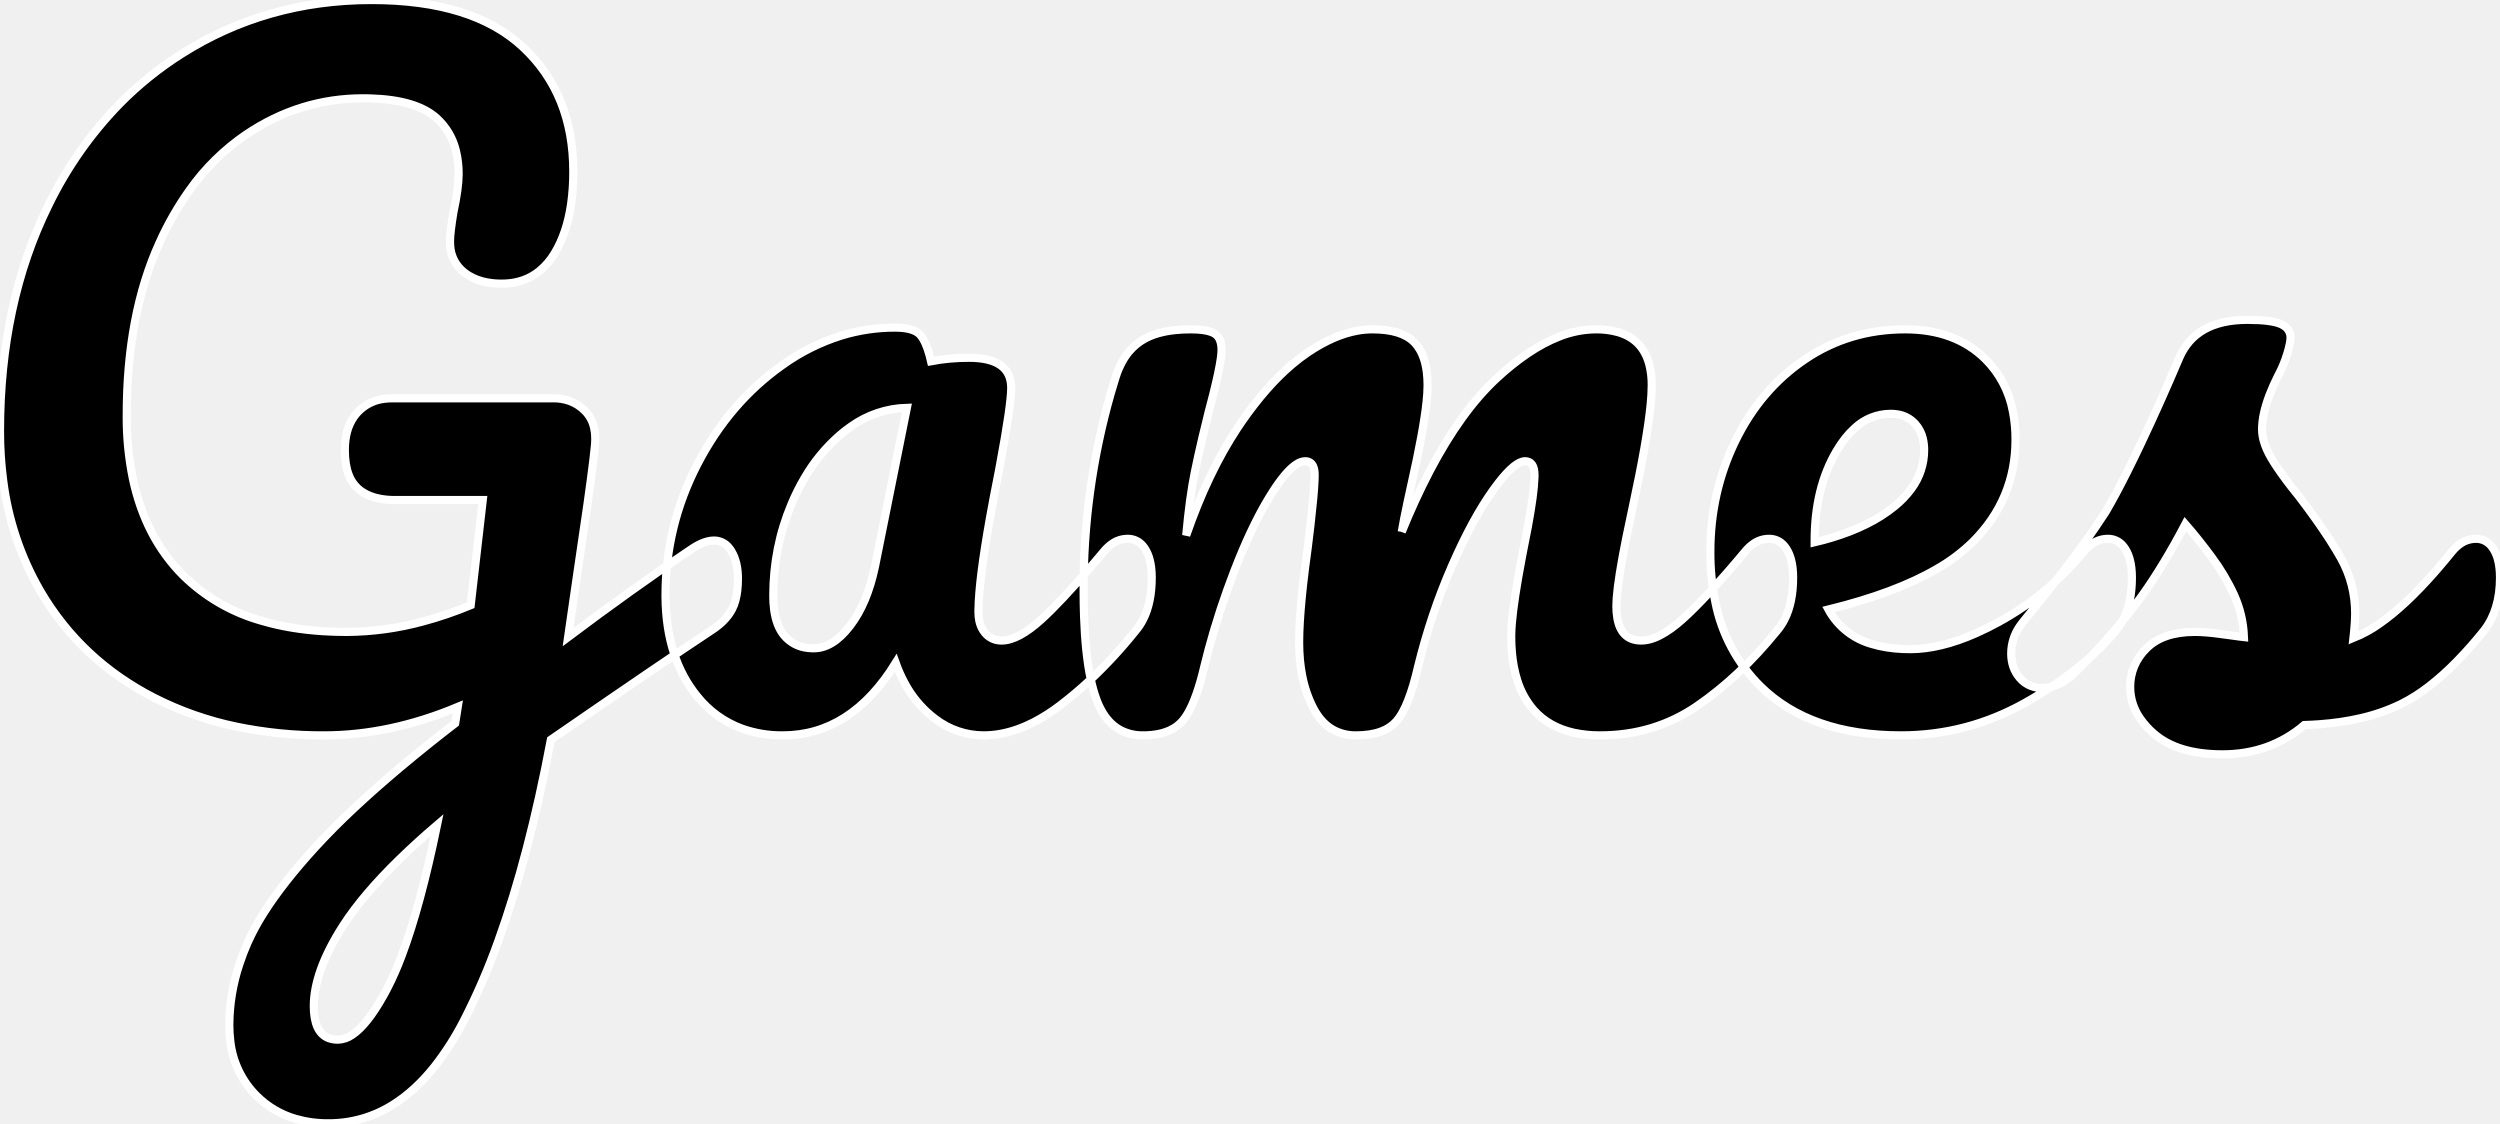
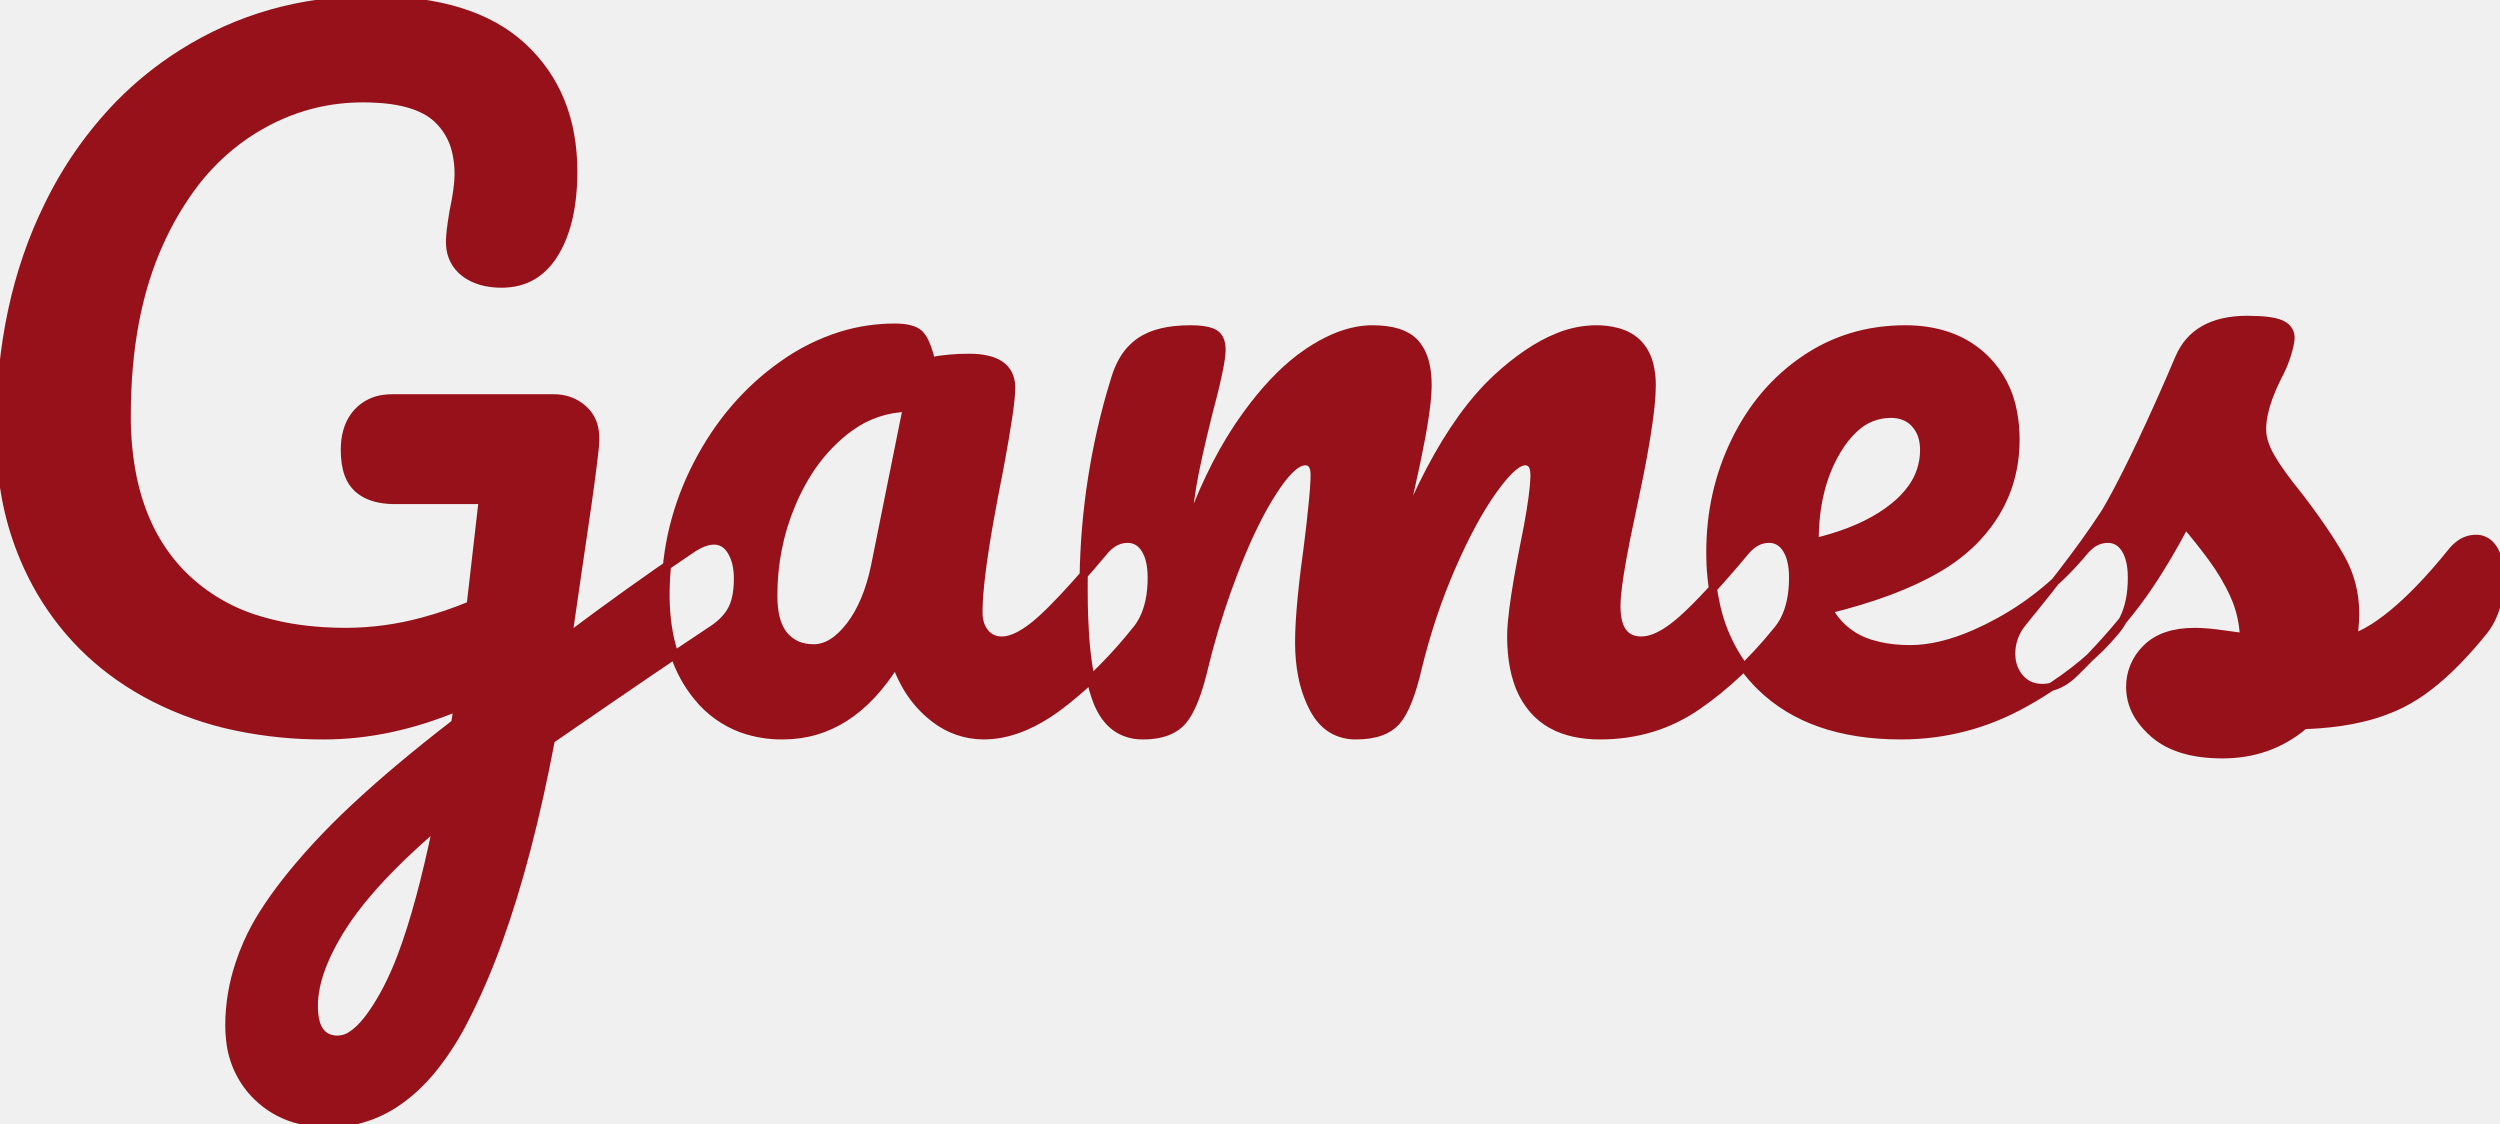
<svg xmlns="http://www.w3.org/2000/svg" width="290.001" height="130.304" viewBox="0 0 290.001 130.304">
-   <g id="svgGroup" stroke-linecap="round" fill-rule="evenodd" font-size="9pt" stroke="black" stroke-width="0.25mm" fill="white" style="stroke:#ffffff;stroke-width:0.25mm;fill:#000">
+   <g id="svgGroup" stroke-linecap="round" fill-rule="evenodd" font-size="9pt" stroke="red" stroke-width="0.25mm" fill="white" style="stroke:#961119;stroke-width:0.25mm;fill:#961119">
    <path d="M 52.801 83.903 L 53.101 82.003 Q 45.201 85.303 37.601 85.303 A 48.975 48.975 0 0 1 27.384 84.282 A 38.164 38.164 0 0 1 17.901 80.953 Q 9.401 76.603 4.701 68.603 A 33.973 33.973 0 0 1 0.373 55.76 A 43.341 43.341 0 0 1 0.001 50.003 Q 0.001 35.203 5.601 23.853 A 45.114 45.114 0 0 1 13.876 12.043 A 40.462 40.462 0 0 1 21.051 6.253 Q 30.901 0.003 43.101 0.003 Q 54.801 0.003 60.651 5.453 Q 66.501 10.903 66.501 19.903 A 26.357 26.357 0 0 1 66.247 23.682 Q 65.762 27.023 64.351 29.353 A 7.942 7.942 0 0 1 62.567 31.446 Q 60.876 32.812 58.518 32.897 A 8.771 8.771 0 0 1 58.201 32.903 A 9.155 9.155 0 0 1 56.396 32.735 Q 55.28 32.511 54.406 31.986 A 5.331 5.331 0 0 1 53.851 31.603 A 4.222 4.222 0 0 1 52.221 28.503 A 5.975 5.975 0 0 1 52.201 28.003 Q 52.201 27.003 52.601 24.603 Q 53.201 21.803 53.201 20.203 A 11.088 11.088 0 0 0 52.9 17.54 A 7.434 7.434 0 0 0 50.651 13.703 Q 48.294 11.577 42.988 11.416 A 29.317 29.317 0 0 0 42.101 11.403 Q 34.801 11.403 28.551 15.603 A 25.856 25.856 0 0 0 21.993 22.054 A 35.791 35.791 0 0 0 18.501 28.153 Q 14.701 36.503 14.701 48.203 A 35.397 35.397 0 0 0 15.406 55.491 Q 16.85 62.352 21.251 66.753 A 21.06 21.06 0 0 0 30.317 72.004 Q 33.589 72.978 37.513 73.222 A 43.409 43.409 0 0 0 40.201 73.303 A 34.348 34.348 0 0 0 49.046 72.096 A 44.478 44.478 0 0 0 54.601 70.203 L 56.001 58.003 L 45.801 58.003 A 9.314 9.314 0 0 1 44.141 57.864 Q 42.521 57.571 41.501 56.653 A 4.017 4.017 0 0 1 40.45 55.07 Q 40.001 53.898 40.001 52.203 Q 40.001 49.862 41.049 48.36 A 4.984 4.984 0 0 1 41.501 47.803 A 4.983 4.983 0 0 1 44.59 46.26 A 7.004 7.004 0 0 1 45.501 46.203 L 64.201 46.203 A 5.474 5.474 0 0 1 66.07 46.511 A 4.797 4.797 0 0 1 67.851 47.653 A 3.996 3.996 0 0 1 68.935 49.711 Q 69.108 50.537 69.026 51.546 A 8.873 8.873 0 0 1 69.001 51.803 A 61.064 61.064 0 0 1 68.839 53.288 Q 68.382 57.122 67.001 66.303 L 65.901 73.903 A 391.083 391.083 0 0 1 73.093 68.63 Q 76.507 66.189 79.618 64.094 A 232.777 232.777 0 0 1 80.501 63.503 A 7.207 7.207 0 0 1 81.284 63.081 Q 82.113 62.703 82.801 62.703 A 2.186 2.186 0 0 1 84.537 63.512 A 3.273 3.273 0 0 1 84.851 63.953 Q 85.601 65.203 85.601 67.103 Q 85.601 68.6 85.304 69.673 A 4.943 4.943 0 0 1 84.901 70.703 Q 84.201 72.003 82.701 73.003 Q 76.801 76.903 63.901 85.803 Q 61.344 99.373 57.799 109.162 A 76.186 76.186 0 0 1 53.801 118.403 A 32.956 32.956 0 0 1 50.385 123.748 Q 48.177 126.513 45.646 128.112 A 13.86 13.86 0 0 1 38.101 130.303 A 13.461 13.461 0 0 1 34.271 129.783 A 10.533 10.533 0 0 1 29.801 127.153 A 10.575 10.575 0 0 1 26.713 120.747 A 14.662 14.662 0 0 1 26.601 118.903 A 22.583 22.583 0 0 1 27.782 111.797 A 27.337 27.337 0 0 1 28.701 109.403 A 26.39 26.39 0 0 1 30.576 105.926 Q 32.778 102.437 36.551 98.303 A 82.507 82.507 0 0 1 41.065 93.759 Q 43.488 91.489 46.422 89.025 A 197.758 197.758 0 0 1 52.801 83.903 Z M 130.027 84.72 A 5.504 5.504 0 0 0 132.601 85.303 A 10.201 10.201 0 0 0 133.588 85.257 Q 135.942 85.028 137.151 83.653 A 5.867 5.867 0 0 0 137.801 82.729 Q 138.855 80.919 139.701 77.303 A 80.755 80.755 0 0 1 140.218 75.271 A 90.455 90.455 0 0 1 143.151 66.303 A 75.388 75.388 0 0 1 144.167 63.788 Q 145.021 61.783 145.897 60.084 A 37.32 37.32 0 0 1 147.601 57.103 A 26.134 26.134 0 0 1 147.967 56.546 Q 149.398 54.427 150.501 53.784 A 1.804 1.804 0 0 1 151.401 53.503 A 1.452 1.452 0 0 1 151.46 53.504 Q 152.292 53.538 152.459 54.539 A 3.445 3.445 0 0 1 152.501 55.103 A 15.446 15.446 0 0 1 152.485 55.765 Q 152.412 57.443 152.013 60.914 A 264.391 264.391 0 0 1 151.701 63.503 A 178.447 178.447 0 0 0 151.392 65.832 Q 150.935 69.479 150.78 72.097 A 41.155 41.155 0 0 0 150.701 74.503 Q 150.701 76.612 151.064 78.425 A 13.837 13.837 0 0 0 152.351 82.153 A 7.682 7.682 0 0 0 152.859 82.992 Q 153.671 84.154 154.79 84.732 A 5.393 5.393 0 0 0 157.301 85.303 Q 158.976 85.303 160.172 84.865 A 4.39 4.39 0 0 0 161.951 83.703 A 5.638 5.638 0 0 0 162.661 82.69 Q 163.341 81.488 163.934 79.487 A 36.157 36.157 0 0 0 164.501 77.303 Q 166.001 71.203 168.401 65.703 Q 170.801 60.203 173.201 56.853 A 27.276 27.276 0 0 1 173.807 56.037 Q 175.77 53.503 176.901 53.503 A 1.452 1.452 0 0 1 176.96 53.504 Q 177.792 53.538 177.959 54.539 A 3.445 3.445 0 0 1 178.001 55.103 A 10.115 10.115 0 0 1 177.997 55.381 Q 177.946 57.239 177.239 61.064 A 135.129 135.129 0 0 1 176.701 63.803 A 187.798 187.798 0 0 0 176.503 64.834 Q 175.615 69.542 175.383 72.189 A 18.845 18.845 0 0 0 175.301 73.803 A 21.172 21.172 0 0 0 175.389 75.774 Q 175.551 77.509 176.013 78.939 A 9.508 9.508 0 0 0 177.901 82.353 Q 179.668 84.358 182.59 85 A 14.03 14.03 0 0 0 185.601 85.303 Q 191.901 85.303 196.851 81.903 Q 201.801 78.503 206.101 73.203 A 6.749 6.749 0 0 0 207.004 71.854 Q 208.001 69.901 208.001 67.003 Q 208.001 65.773 207.743 64.851 A 4.376 4.376 0 0 0 207.251 63.703 A 3.165 3.165 0 0 0 206.95 63.295 A 2.225 2.225 0 0 0 205.201 62.503 A 3.137 3.137 0 0 0 203.341 63.12 A 4.764 4.764 0 0 0 202.501 63.903 Q 197.901 69.403 195.151 71.853 A 18.563 18.563 0 0 1 194.586 72.337 Q 193.111 73.549 191.865 74.013 A 4.196 4.196 0 0 1 190.401 74.303 A 4.066 4.066 0 0 1 190.272 74.301 Q 188.066 74.231 187.616 71.738 A 8.127 8.127 0 0 1 187.501 70.303 A 12.459 12.459 0 0 1 187.538 69.402 Q 187.709 67.077 188.661 62.327 A 209.257 209.257 0 0 1 189.401 58.803 Q 191.068 51.073 191.472 46.962 A 23.598 23.598 0 0 0 191.601 44.703 A 9.576 9.576 0 0 0 191.324 42.296 Q 190.558 39.351 187.673 38.525 A 9.357 9.357 0 0 0 185.101 38.203 A 11.699 11.699 0 0 0 180.843 39.056 Q 179.043 39.756 177.161 41.033 A 30.349 30.349 0 0 0 173.701 43.803 A 24.279 24.279 0 0 0 173.631 43.867 Q 169.477 47.711 165.833 54.67 A 80.726 80.726 0 0 0 162.601 61.703 A 123.014 123.014 0 0 1 162.602 61.699 Q 162.827 60.35 163.332 57.99 A 228.8 228.8 0 0 1 163.701 56.303 Q 165.141 49.937 165.49 46.558 A 18.458 18.458 0 0 0 165.601 44.703 A 12.369 12.369 0 0 0 165.511 43.162 Q 165.395 42.239 165.129 41.492 A 4.939 4.939 0 0 0 164.151 39.803 A 3.615 3.615 0 0 0 164.05 39.696 Q 162.582 38.203 159.201 38.203 A 9.832 9.832 0 0 0 157.451 38.363 Q 154.729 38.855 151.751 40.853 A 20.976 20.976 0 0 0 149.91 42.246 Q 146.922 44.769 144.051 48.903 A 39.608 39.608 0 0 0 143.529 49.674 Q 140.111 54.851 137.601 62.103 Q 138.001 57.703 138.601 54.753 A 117.266 117.266 0 0 1 139.015 52.807 Q 139.242 51.782 139.507 50.655 A 217.888 217.888 0 0 1 140.201 47.803 A 131.293 131.293 0 0 0 140.706 45.864 Q 141.434 42.969 141.629 41.494 A 7.037 7.037 0 0 0 141.701 40.603 Q 141.701 39.941 141.522 39.481 A 1.541 1.541 0 0 0 140.901 38.703 A 2.213 2.213 0 0 0 140.484 38.505 Q 139.655 38.203 138.101 38.203 A 17.019 17.019 0 0 0 136.29 38.294 Q 135.197 38.411 134.289 38.679 A 7.202 7.202 0 0 0 132.351 39.553 A 6.654 6.654 0 0 0 130.238 41.846 A 9.683 9.683 0 0 0 129.401 43.803 A 76.942 76.942 0 0 0 128.845 45.639 A 81.944 81.944 0 0 0 125.701 68.503 A 85.718 85.718 0 0 0 125.753 71.555 Q 125.904 75.804 126.502 78.673 A 16.809 16.809 0 0 0 127.251 81.303 A 8.457 8.457 0 0 0 127.992 82.792 Q 128.82 84.093 130.027 84.72 Z M 234.701 72.103 L 236.001 70.503 A 212.651 212.651 0 0 0 239.175 66.487 Q 242.163 62.604 244.04 59.71 A 57.531 57.531 0 0 0 244.301 59.303 A 62.792 62.792 0 0 0 245.422 57.3 Q 246.72 54.887 248.301 51.553 Q 250.601 46.703 252.801 41.503 Q 254.685 37.141 260.598 37.103 A 16.214 16.214 0 0 1 260.701 37.103 A 24.733 24.733 0 0 1 261.995 37.134 Q 263.163 37.196 263.92 37.378 A 3.822 3.822 0 0 1 264.601 37.603 A 2.248 2.248 0 0 1 265.157 37.953 A 1.583 1.583 0 0 1 265.701 39.202 Q 265.701 39.658 265.471 40.517 A 16.869 16.869 0 0 1 265.301 41.103 A 14.116 14.116 0 0 1 264.453 43.215 A 16.071 16.071 0 0 1 264.201 43.703 A 23.412 23.412 0 0 0 263.252 45.846 Q 262.401 48.084 262.401 49.803 A 5.085 5.085 0 0 0 262.617 51.224 Q 262.877 52.119 263.451 53.103 A 21.516 21.516 0 0 0 264.22 54.316 Q 265.124 55.652 266.503 57.358 A 73.042 73.042 0 0 0 266.701 57.603 A 96.454 96.454 0 0 1 268.718 60.343 Q 270.468 62.817 271.551 64.753 Q 273.201 67.703 273.201 71.203 Q 273.201 71.969 273.084 73.203 A 50.435 50.435 0 0 1 273.001 74.003 A 14.721 14.721 0 0 0 276.06 72.32 Q 278.992 70.274 282.424 66.375 A 73.384 73.384 0 0 0 284.501 63.903 A 4.764 4.764 0 0 1 285.341 63.12 A 3.137 3.137 0 0 1 287.201 62.503 A 2.225 2.225 0 0 1 288.95 63.295 A 3.165 3.165 0 0 1 289.251 63.703 A 4.376 4.376 0 0 1 289.743 64.851 Q 290.001 65.773 290.001 67.003 Q 290.001 70.73 288.174 73.11 A 7.94 7.94 0 0 1 288.101 73.203 A 48.689 48.689 0 0 1 285.02 76.692 Q 283.376 78.372 281.783 79.6 A 19.456 19.456 0 0 1 278.551 81.653 A 21.732 21.732 0 0 1 273.813 83.312 Q 271.599 83.826 269.043 84.014 A 39.966 39.966 0 0 1 267.301 84.103 Q 263.301 87.503 257.801 87.503 Q 252.601 87.503 249.851 85.103 A 9.419 9.419 0 0 1 248.285 83.382 A 6.34 6.34 0 0 1 247.101 79.703 A 6.138 6.138 0 0 1 248.942 75.263 A 7.796 7.796 0 0 1 249.001 75.203 Q 250.901 73.303 254.601 73.303 Q 255.901 73.303 257.651 73.553 Q 258.991 73.744 259.832 73.848 A 40.679 40.679 0 0 0 260.301 73.903 Q 260.201 71.303 259.151 69.003 Q 258.101 66.703 256.501 64.553 A 73.558 73.558 0 0 0 255.045 62.658 Q 254.245 61.653 253.501 60.803 Q 250.976 65.608 248.485 69.087 A 44.956 44.956 0 0 1 247.351 70.603 Q 244.301 74.503 240.701 78.003 A 7.358 7.358 0 0 1 239.447 79.023 Q 238.507 79.619 237.516 79.76 A 4.38 4.38 0 0 1 236.901 79.803 A 3.613 3.613 0 0 1 235.595 79.575 A 3.242 3.242 0 0 1 234.301 78.653 Q 233.301 77.503 233.301 75.803 A 5.553 5.553 0 0 1 234.335 72.587 A 7.179 7.179 0 0 1 234.701 72.103 Z M 246.25 63.295 A 2.225 2.225 0 0 0 244.501 62.503 A 3.137 3.137 0 0 0 242.641 63.12 A 4.764 4.764 0 0 0 241.801 63.903 Q 237.601 69.003 231.851 72.153 A 34.393 34.393 0 0 1 229.15 73.489 Q 225.016 75.303 221.601 75.303 A 19.888 19.888 0 0 1 220.624 75.28 Q 218.753 75.187 217.235 74.734 A 8.254 8.254 0 0 1 212.101 70.703 Q 219.856 68.797 224.653 66.006 A 20.43 20.43 0 0 0 228.851 62.853 Q 233.801 57.903 233.801 51.003 A 16.681 16.681 0 0 0 233.493 47.716 A 11.46 11.46 0 0 0 230.301 41.653 Q 226.801 38.203 221.001 38.203 Q 214.501 38.203 209.351 41.703 Q 204.201 45.203 201.301 51.153 Q 198.401 57.103 198.401 64.003 A 27.897 27.897 0 0 0 198.982 69.847 A 18.867 18.867 0 0 0 204.201 79.603 Q 210.001 85.303 220.501 85.303 Q 228.201 85.303 234.951 81.503 A 53.631 53.631 0 0 0 236.715 80.466 Q 242.2 77.097 245.401 73.203 A 6.749 6.749 0 0 0 246.304 71.854 Q 247.301 69.901 247.301 67.003 Q 247.301 65.773 247.043 64.851 A 4.376 4.376 0 0 0 246.551 63.703 A 3.165 3.165 0 0 0 246.25 63.295 Z M 86.095 84.531 A 13.778 13.778 0 0 0 90.801 85.303 Q 98.701 85.303 103.901 76.903 A 16.672 16.672 0 0 0 104.922 79.206 A 12.716 12.716 0 0 0 108.051 83.053 A 11.7 11.7 0 0 0 108.484 83.391 A 9.221 9.221 0 0 0 114.101 85.303 A 10.999 10.999 0 0 0 116.146 85.108 Q 117.983 84.761 119.874 83.796 A 20.867 20.867 0 0 0 123.001 81.803 A 44.987 44.987 0 0 0 126.381 78.953 A 54.085 54.085 0 0 0 131.701 73.203 A 6.749 6.749 0 0 0 132.604 71.854 Q 133.601 69.901 133.601 67.003 Q 133.601 65.773 133.343 64.851 A 4.376 4.376 0 0 0 132.851 63.703 A 3.165 3.165 0 0 0 132.55 63.295 A 2.225 2.225 0 0 0 130.801 62.503 A 3.137 3.137 0 0 0 128.941 63.12 A 4.764 4.764 0 0 0 128.101 63.903 A 181.098 181.098 0 0 1 126.605 65.669 Q 123.046 69.816 120.801 71.853 Q 118.101 74.303 116.201 74.303 A 3.041 3.041 0 0 1 115.98 74.295 A 2.394 2.394 0 0 1 114.251 73.403 A 2.866 2.866 0 0 1 114.049 73.129 Q 113.731 72.64 113.598 72.004 A 4.872 4.872 0 0 1 113.501 71.003 A 19.067 19.067 0 0 1 113.504 70.683 Q 113.561 67.254 114.822 60.163 A 245.902 245.902 0 0 1 115.801 55.003 A 306.979 306.979 0 0 0 115.988 54.011 Q 117.301 46.968 117.301 45.003 A 4.851 4.851 0 0 0 117.299 44.862 Q 117.201 41.503 112.401 41.503 Q 110.101 41.503 108.001 41.903 A 16.337 16.337 0 0 0 107.834 41.231 Q 107.38 39.566 106.751 38.853 A 1.767 1.767 0 0 0 106.37 38.532 Q 105.537 38.003 103.801 38.003 A 21.082 21.082 0 0 0 97.599 38.927 A 24.014 24.014 0 0 0 90.751 42.353 Q 84.601 46.703 80.901 53.853 Q 77.201 61.003 77.201 69.003 A 28.402 28.402 0 0 0 77.203 69.361 Q 77.292 76.414 80.901 80.803 A 11.86 11.86 0 0 0 86.095 84.531 Z M 101.501 65.703 L 105.201 47.303 A 11.707 11.707 0 0 0 98.691 49.492 A 15.265 15.265 0 0 0 97.451 50.453 A 19.709 19.709 0 0 0 93.335 55.432 A 25.263 25.263 0 0 0 91.801 58.503 Q 89.701 63.503 89.701 69.103 A 12.33 12.33 0 0 0 89.8 70.72 Q 90.05 72.608 90.935 73.684 A 3.841 3.841 0 0 0 90.951 73.703 A 4.086 4.086 0 0 0 93.737 75.166 A 5.852 5.852 0 0 0 94.401 75.203 Q 96.601 75.203 98.601 72.603 Q 100.601 70.003 101.501 65.703 Z M 39.201 120.603 A 3.001 3.001 0 0 0 40.853 120.041 Q 42.578 118.901 44.498 115.449 A 35.587 35.587 0 0 0 44.901 114.703 A 34.824 34.824 0 0 0 46.613 110.815 Q 48.76 105.119 50.701 95.703 A 90.792 90.792 0 0 0 46.366 99.643 Q 42.124 103.776 39.826 107.337 A 26.897 26.897 0 0 0 39.751 107.453 Q 36.401 112.703 36.401 116.703 A 7.999 7.999 0 0 0 36.512 118.102 Q 36.949 120.547 39.101 120.602 A 3.914 3.914 0 0 0 39.201 120.603 Z M 210.501 62.703 L 210.501 62.903 A 31.232 31.232 0 0 0 214.536 61.671 Q 216.582 60.881 218.204 59.854 A 15.789 15.789 0 0 0 219.801 58.703 A 10.841 10.841 0 0 0 221.737 56.672 A 7.5 7.5 0 0 0 223.201 52.203 A 5.579 5.579 0 0 0 223.054 50.887 A 3.877 3.877 0 0 0 222.151 49.153 A 3.462 3.462 0 0 0 220.053 48.058 A 4.943 4.943 0 0 0 219.301 48.003 A 6.081 6.081 0 0 0 215.125 49.683 Q 214.007 50.69 213.051 52.303 Q 210.501 56.603 210.501 62.703 Z" vector-effect="non-scaling-stroke" />
  </g>
</svg>
